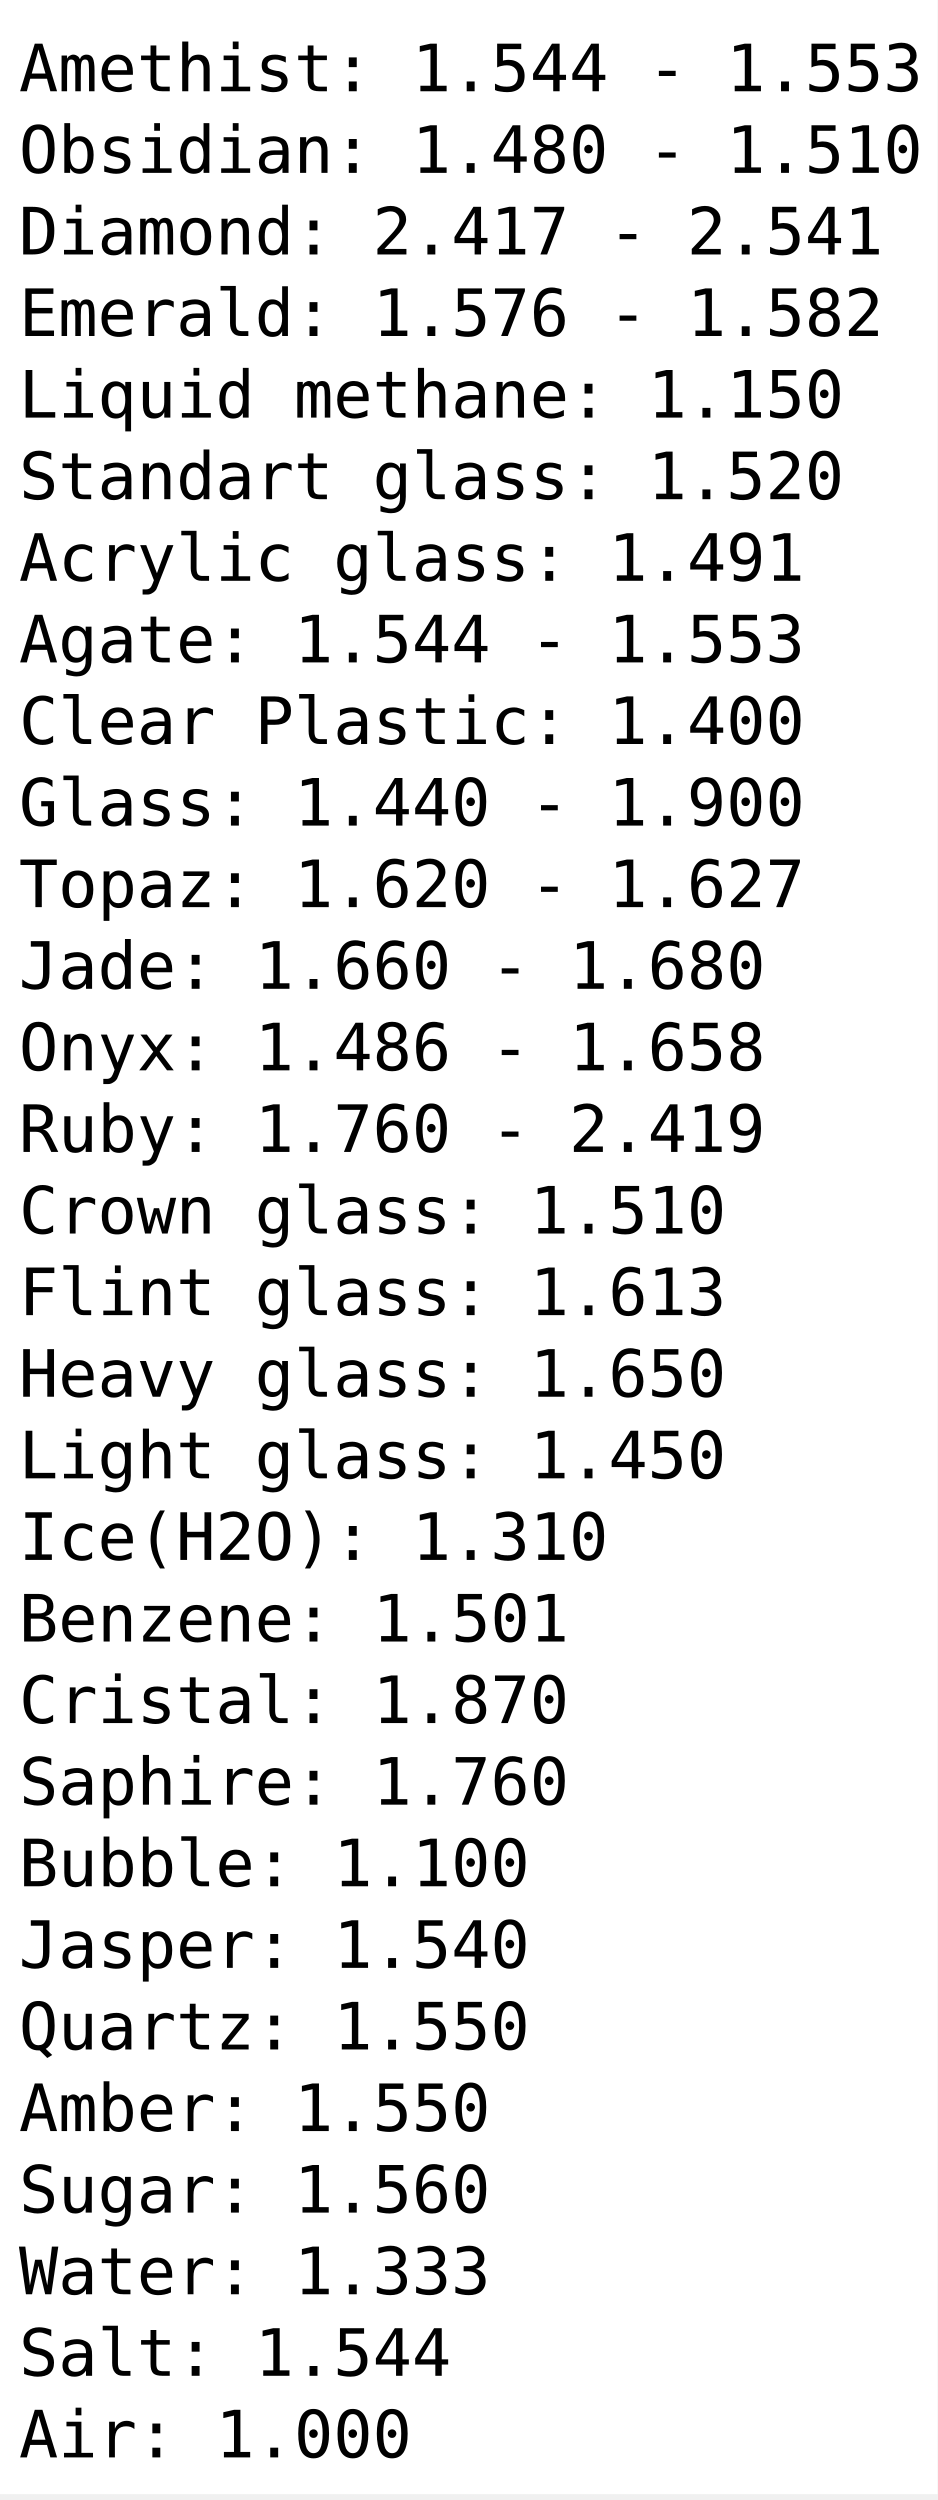
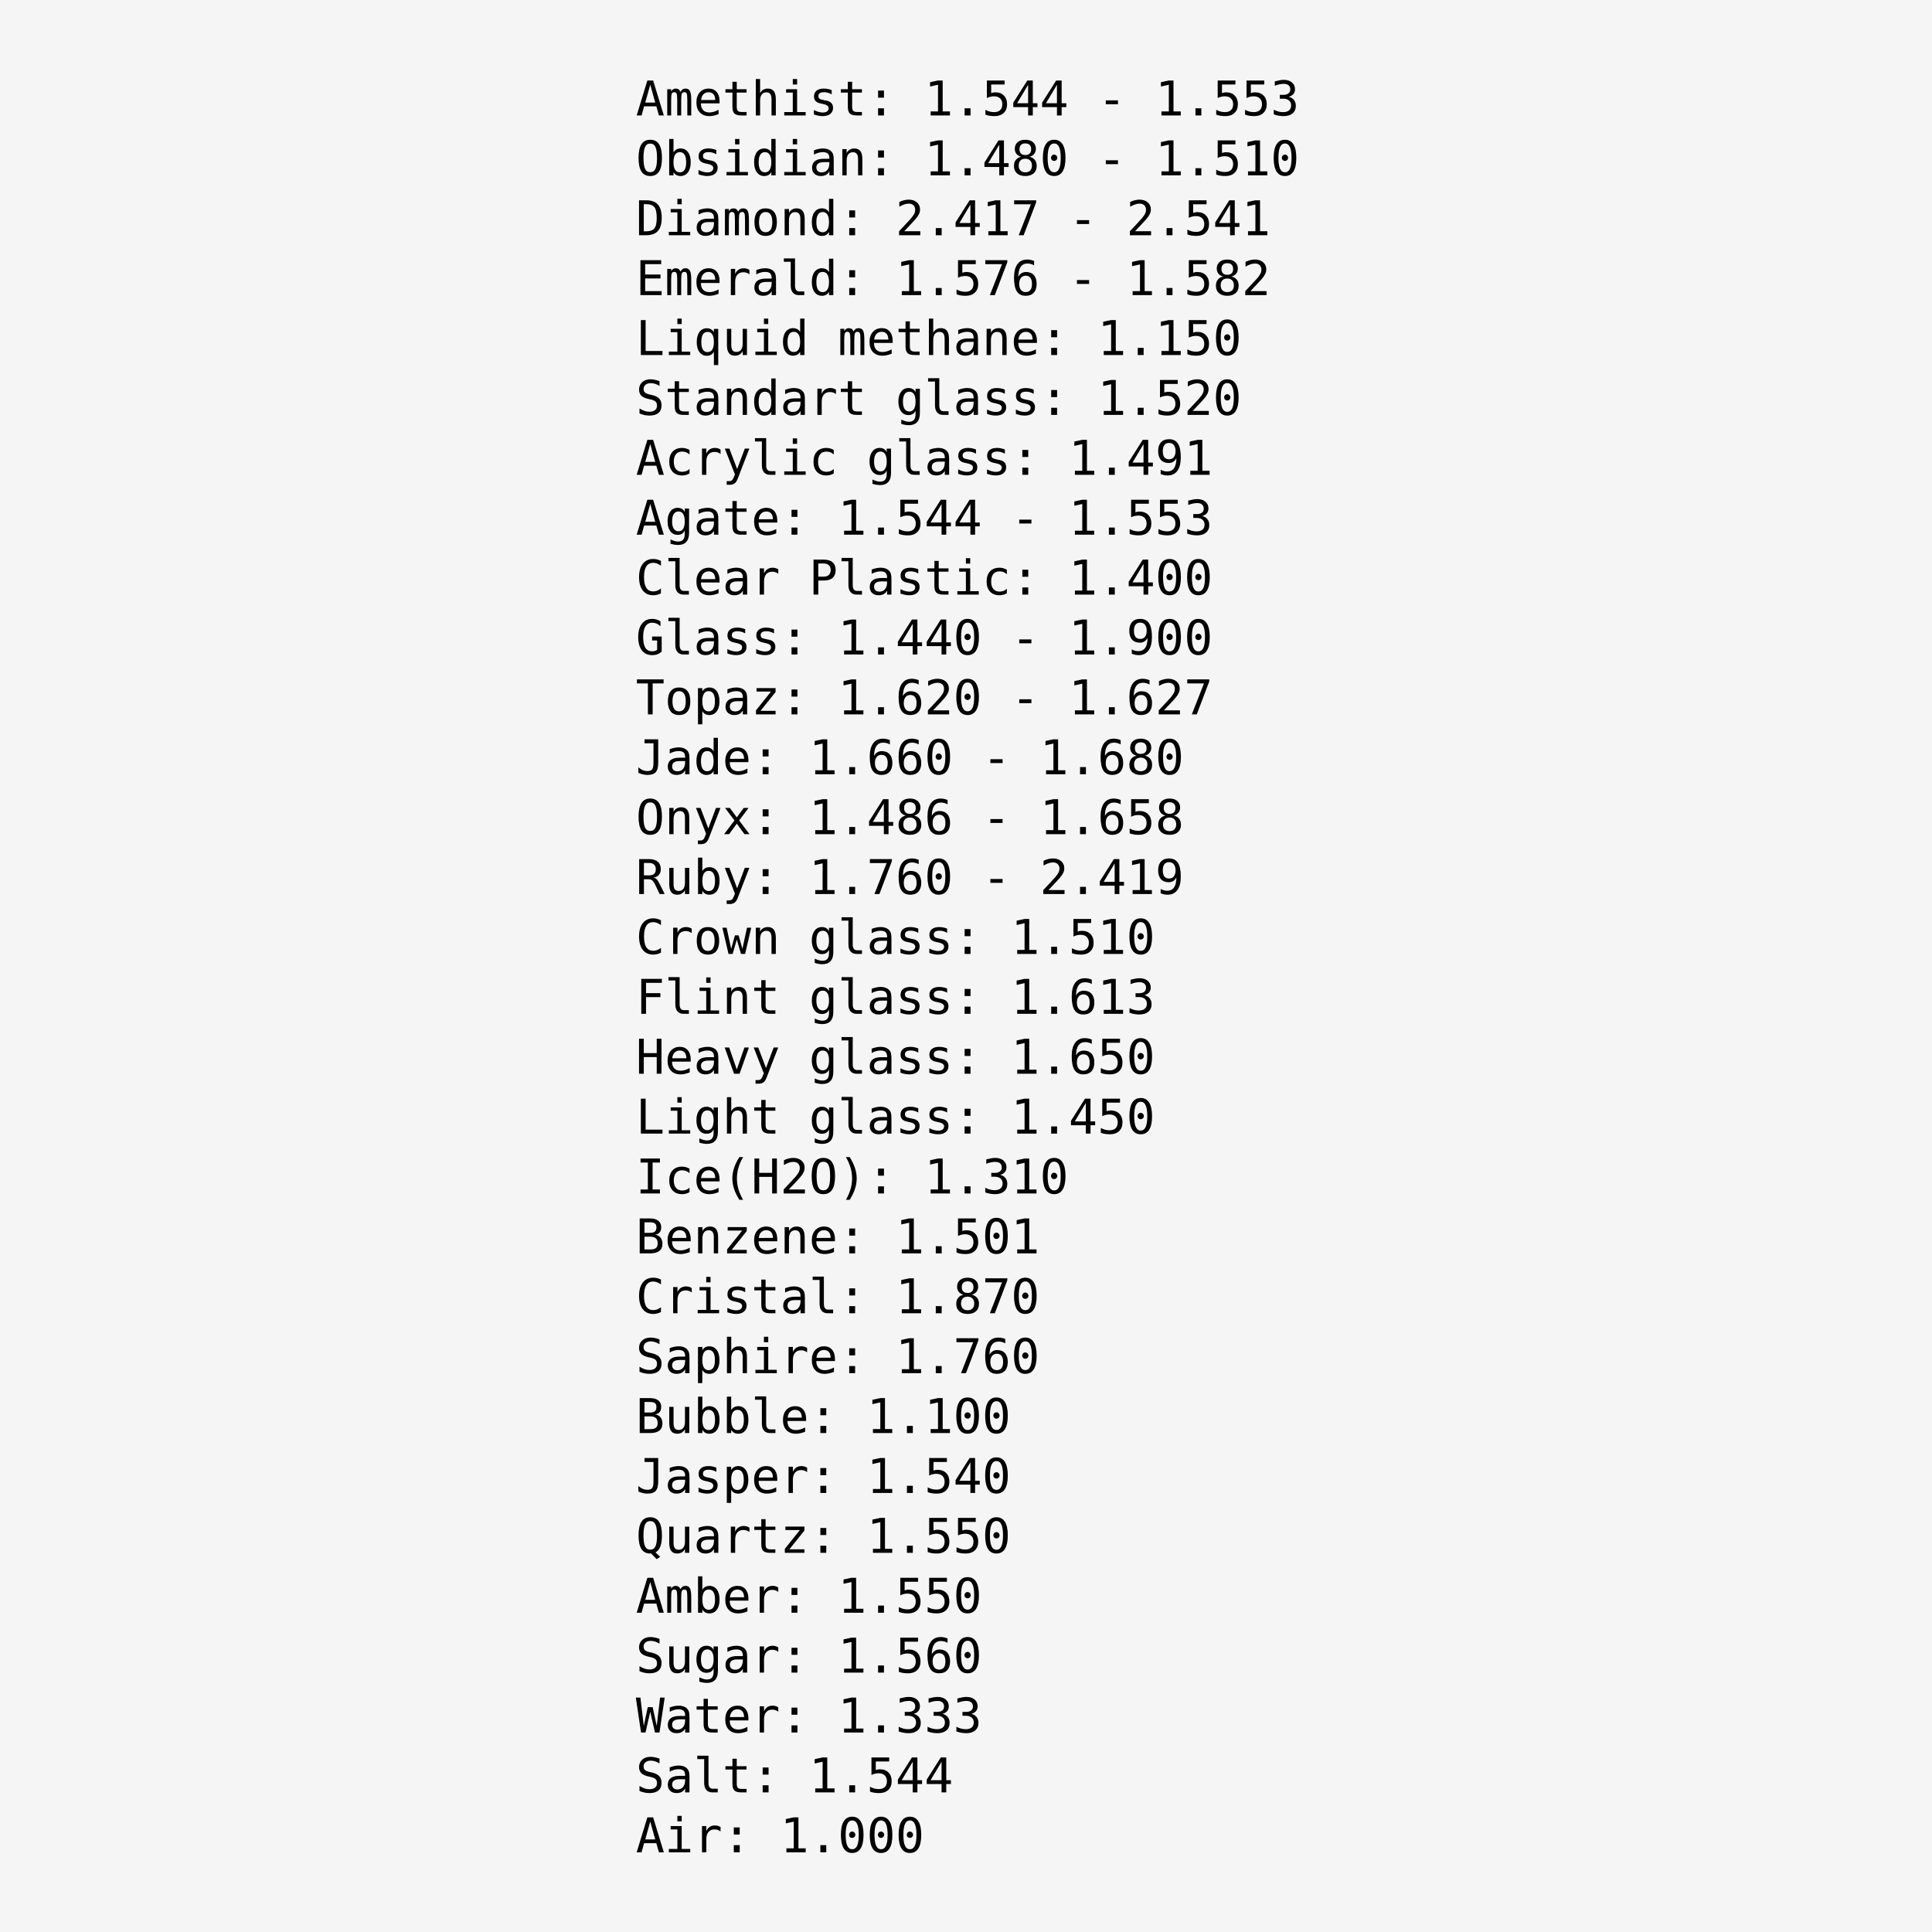
- <svg xmlns="http://www.w3.org/2000/svg" width="48mm" height="128mm" version="1.1" viewBox="0 0 48 128">
-   <path d="m8.46e-8 -1.225e-8h48v127.7h-48z" fill="#fff" stop-color="#000000" stroke-width=".529" style="paint-order:markers fill stroke" />
-   <text x="0.97" y="4.672" fill="#000000" font-family="monospace" font-size="3.342px" stop-color="#000000" stroke-width=".548" text-align="center" style="-inkscape-stroke:none;paint-order:markers fill stroke" xml:space="preserve">
-     <tspan x="0.97" y="4.672" text-align="start">Amethist: 1.544 - 1.553</tspan>
-     <tspan x="0.97" y="8.85" text-align="start">Obsidian: 1.480 - 1.510</tspan>
-     <tspan x="0.97" y="13.027" text-align="start">Diamond: 2.417 - 2.541</tspan>
-     <tspan x="0.97" y="17.205" text-align="start">Emerald: 1.576 - 1.582</tspan>
-     <tspan x="0.97" y="21.382" text-align="start">Liquid methane: 1.150</tspan>
-     <tspan x="0.97" y="25.56" text-align="start">Standart glass: 1.520</tspan>
-     <tspan x="0.97" y="29.737" text-align="start">Acrylic glass: 1.491</tspan>
-     <tspan x="0.97" y="33.915" text-align="start">Agate: 1.544 - 1.553</tspan>
-     <tspan x="0.97" y="38.092" text-align="start">Clear Plastic: 1.400</tspan>
-     <tspan x="0.97" y="42.27" text-align="start">Glass: 1.440 - 1.900</tspan>
-     <tspan x="0.97" y="46.447" text-align="start">Topaz: 1.620 - 1.627</tspan>
-     <tspan x="0.97" y="50.625" text-align="start">Jade: 1.660 - 1.680</tspan>
-     <tspan x="0.97" y="54.802" text-align="start">Onyx: 1.486 - 1.658</tspan>
-     <tspan x="0.97" y="58.98" text-align="start">Ruby: 1.760 - 2.419</tspan>
-     <tspan x="0.97" y="63.157" text-align="start">Crown glass: 1.510</tspan>
-     <tspan x="0.97" y="67.335" text-align="start">Flint glass: 1.613</tspan>
-     <tspan x="0.97" y="71.512" text-align="start">Heavy glass: 1.650</tspan>
-     <tspan x="0.97" y="75.69" text-align="start">Light glass: 1.450</tspan>
-     <tspan x="0.97" y="79.867" text-align="start">Ice(H2O): 1.310</tspan>
-     <tspan x="0.97" y="84.045" text-align="start">Benzene: 1.501</tspan>
-     <tspan x="0.97" y="88.222" text-align="start">Cristal: 1.870</tspan>
-     <tspan x="0.97" y="92.4" text-align="start">Saphire: 1.760</tspan>
-     <tspan x="0.97" y="96.577" text-align="start">Bubble: 1.100</tspan>
-     <tspan x="0.97" y="100.755" text-align="start">Jasper: 1.540</tspan>
-     <tspan x="0.97" y="104.932" text-align="start">Quartz: 1.550</tspan>
-     <tspan x="0.97" y="109.11" text-align="start">Amber: 1.550</tspan>
-     <tspan x="0.97" y="113.287" text-align="start">Sugar: 1.560</tspan>
-     <tspan x="0.97" y="117.465" text-align="start">Water: 1.333</tspan>
-     <tspan x="0.97" y="121.642" text-align="start">Salt: 1.544</tspan>
-     <tspan x="0.97" y="125.82" text-align="start">Air: 1.000</tspan>
+ <svg xmlns="http://www.w3.org/2000/svg" version="1.1" viewBox="0 0 1024 1024">
+   <path d="m0-0.011h1024v1024h-1024z" fill="#fff" fill-opacity=".34" stop-color="#000000" style="paint-order:markers fill stroke" />
+   <text x="337" y="61.183" fill="#000000" font-family="monospace" font-size="25.4px" stop-color="#000000" stroke-width="273.3" text-align="center" style="-inkscape-stroke:none;paint-order:markers fill stroke" xml:space="preserve">
+     <tspan x="337" y="61.183" text-align="start">Amethist: 1.544 - 1.553</tspan>
+     <tspan x="337" y="92.927" text-align="start">Obsidian: 1.480 - 1.510</tspan>
+     <tspan x="337" y="124.67" text-align="start">Diamond: 2.417 - 2.541</tspan>
+     <tspan x="337" y="156.414" text-align="start">Emerald: 1.576 - 1.582</tspan>
+     <tspan x="337" y="188.158" text-align="start">Liquid methane: 1.150</tspan>
+     <tspan x="337" y="219.902" text-align="start">Standart glass: 1.520</tspan>
+     <tspan x="337" y="251.645" text-align="start">Acrylic glass: 1.491</tspan>
+     <tspan x="337" y="283.389" text-align="start">Agate: 1.544 - 1.553</tspan>
+     <tspan x="337" y="315.133" text-align="start">Clear Plastic: 1.400</tspan>
+     <tspan x="337" y="346.877" text-align="start">Glass: 1.440 - 1.900</tspan>
+     <tspan x="337" y="378.62" text-align="start">Topaz: 1.620 - 1.627</tspan>
+     <tspan x="337" y="410.364" text-align="start">Jade: 1.660 - 1.680</tspan>
+     <tspan x="337" y="442.108" text-align="start">Onyx: 1.486 - 1.658</tspan>
+     <tspan x="337" y="473.852" text-align="start">Ruby: 1.760 - 2.419</tspan>
+     <tspan x="337" y="505.596" text-align="start">Crown glass: 1.510</tspan>
+     <tspan x="337" y="537.339" text-align="start">Flint glass: 1.613</tspan>
+     <tspan x="337" y="569.083" text-align="start">Heavy glass: 1.650</tspan>
+     <tspan x="337" y="600.827" text-align="start">Light glass: 1.450</tspan>
+     <tspan x="337" y="632.57" text-align="start">Ice(H2O): 1.310</tspan>
+     <tspan x="337" y="664.314" text-align="start">Benzene: 1.501</tspan>
+     <tspan x="337" y="696.058" text-align="start">Cristal: 1.870</tspan>
+     <tspan x="337" y="727.802" text-align="start">Saphire: 1.760</tspan>
+     <tspan x="337" y="759.546" text-align="start">Bubble: 1.100</tspan>
+     <tspan x="337" y="791.289" text-align="start">Jasper: 1.540</tspan>
+     <tspan x="337" y="823.033" text-align="start">Quartz: 1.550</tspan>
+     <tspan x="337" y="854.777" text-align="start">Amber: 1.550</tspan>
+     <tspan x="337" y="886.521" text-align="start">Sugar: 1.560</tspan>
+     <tspan x="337" y="918.264" text-align="start">Water: 1.333</tspan>
+     <tspan x="337" y="950.008" text-align="start">Salt: 1.544</tspan>
+     <tspan x="337" y="981.752" text-align="start">Air: 1.000</tspan>
  </text>
</svg>
